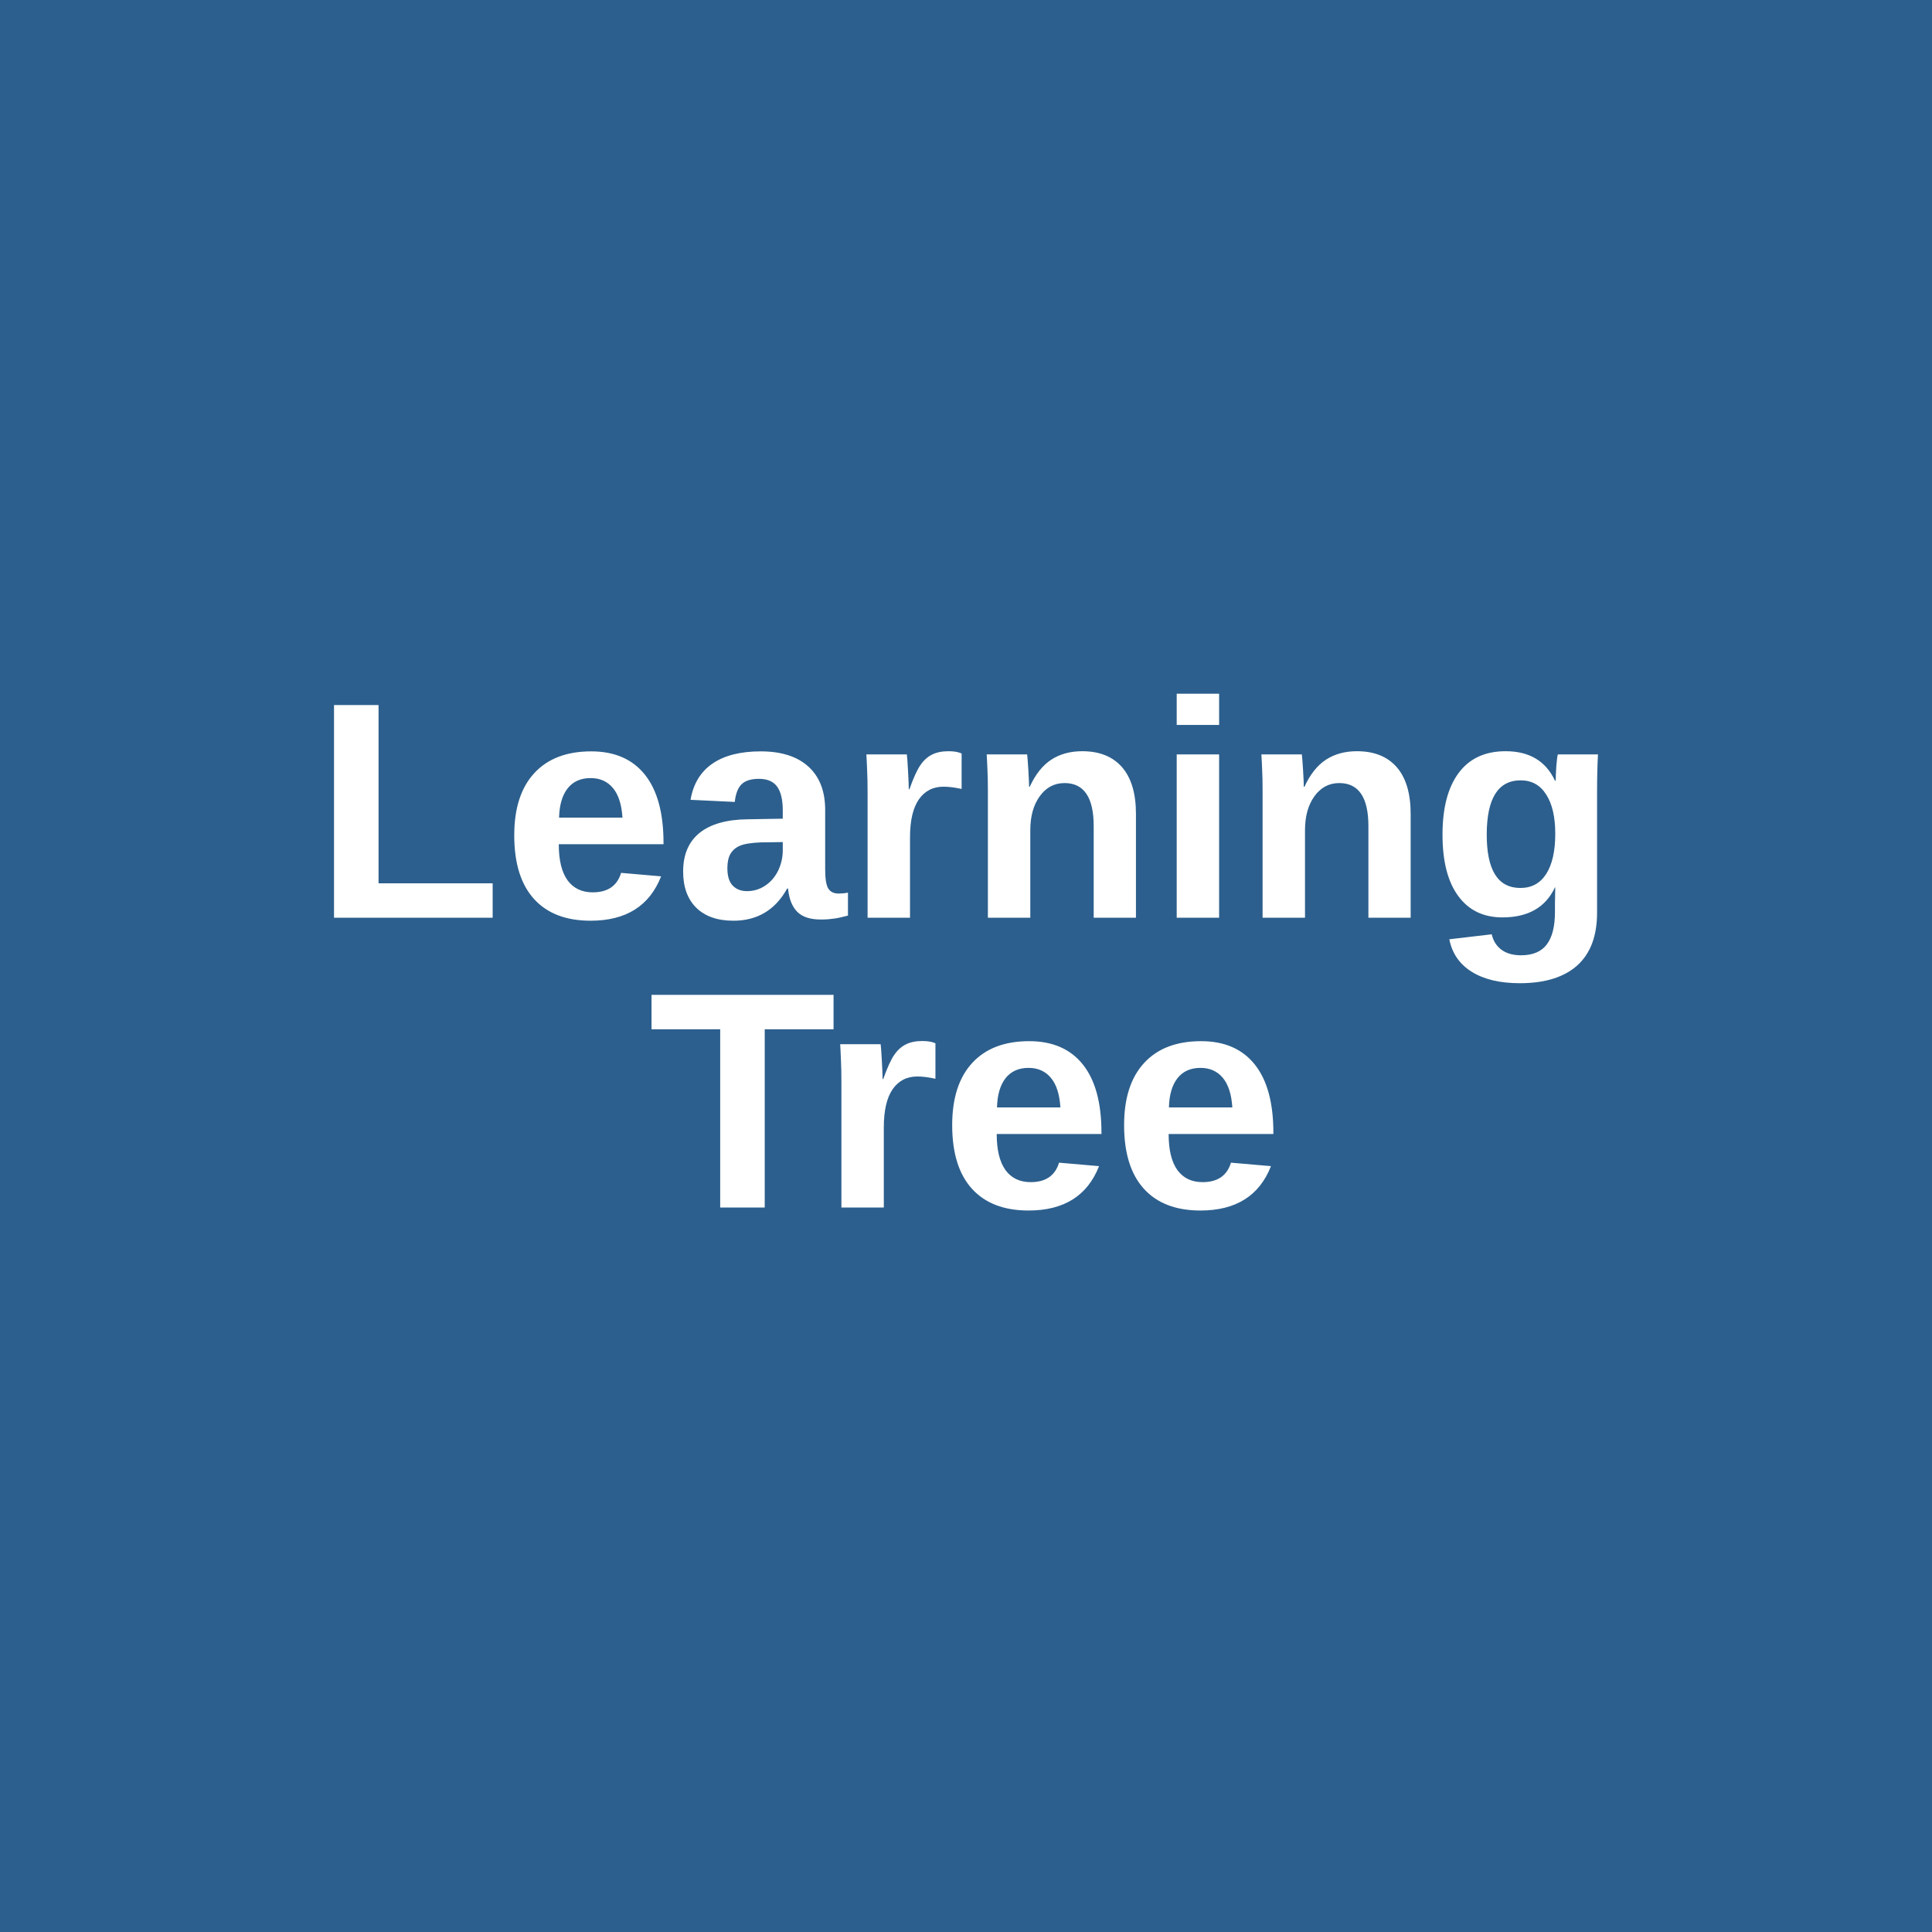
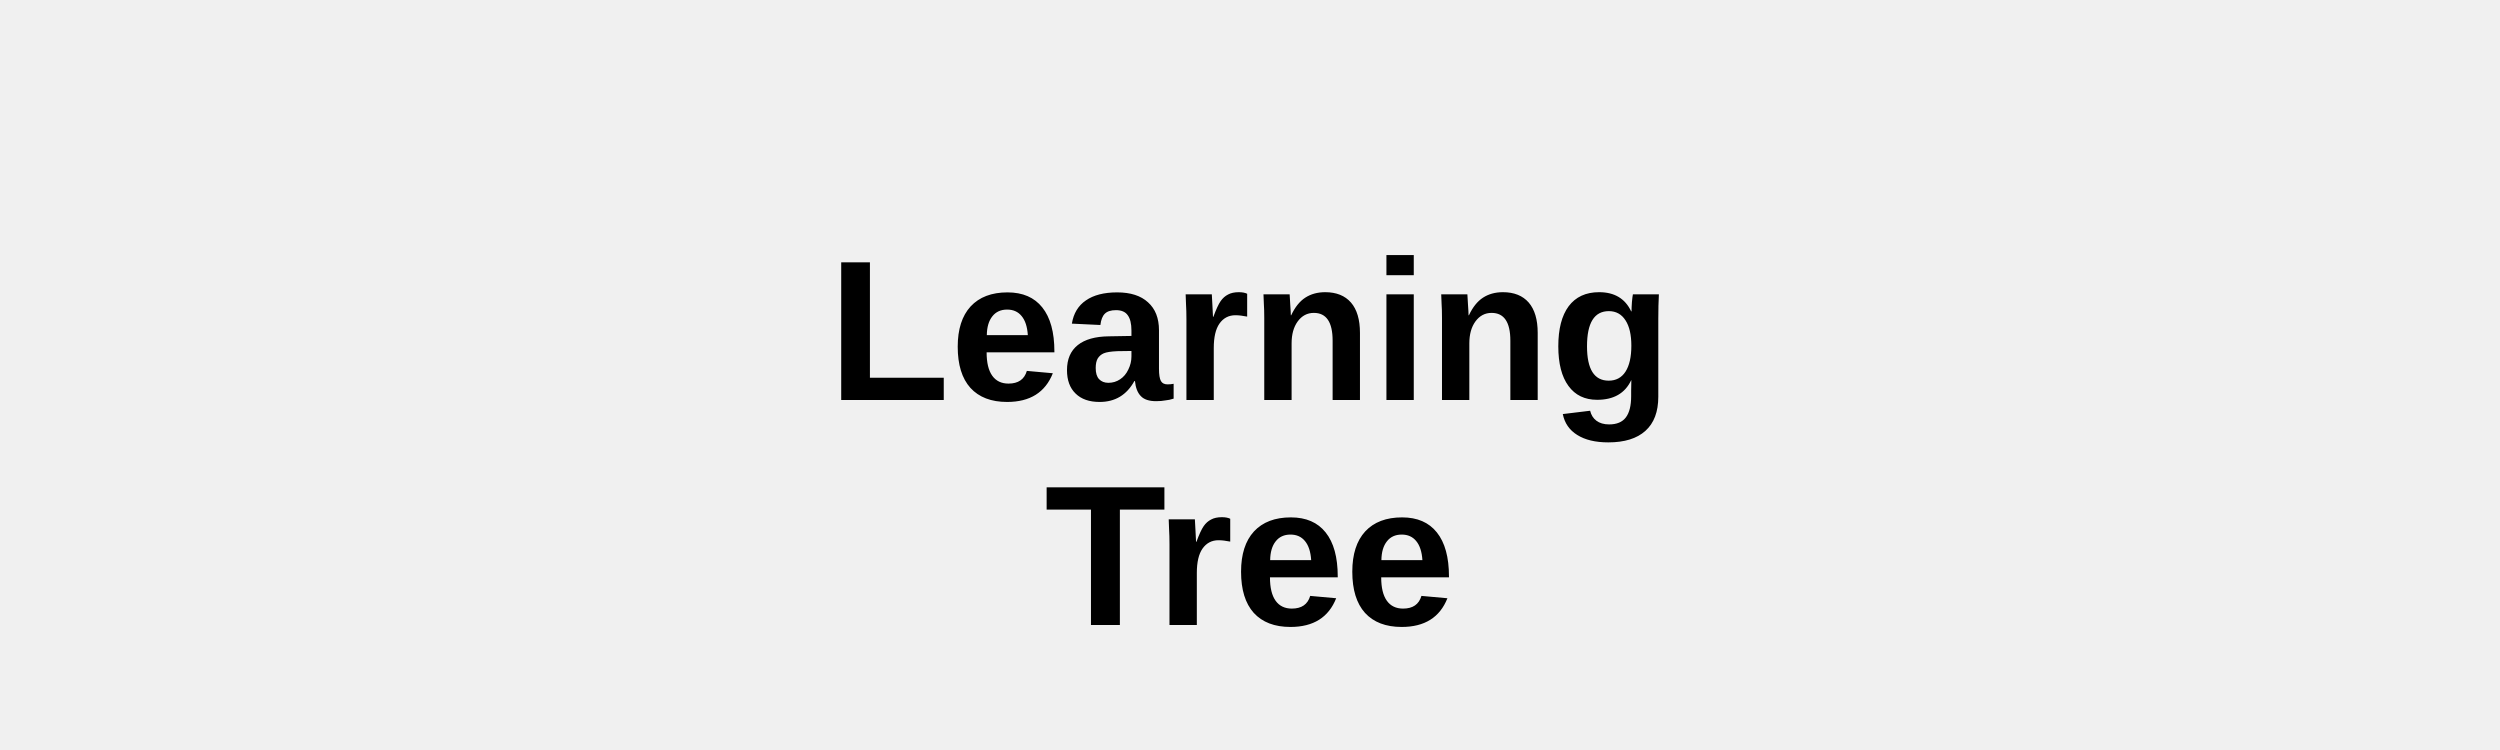
- <svg xmlns="http://www.w3.org/2000/svg" width="200" height="200">
-   <rect width="200" height="200" fill="#2c5f8d" />
-   <text x="100" y="95" font-family="Arial, sans-serif" font-size="32" font-weight="bold" fill="white" text-anchor="middle">Learning</text>
-   <text x="100" y="125" font-family="Arial, sans-serif" font-size="32" font-weight="bold" fill="white" text-anchor="middle">Tree</text>
+ <svg xmlns="http://www.w3.org/2000/svg" viewBox="0 0 200 60" fill="none">
+   <text x="100" y="32" font-family="Arial, sans-serif" font-size="16" font-weight="bold" fill="black" text-anchor="middle">Learning</text>
+   <text x="100" y="50" font-family="Arial, sans-serif" font-size="16" font-weight="bold" fill="black" text-anchor="middle">Tree</text>
</svg>
